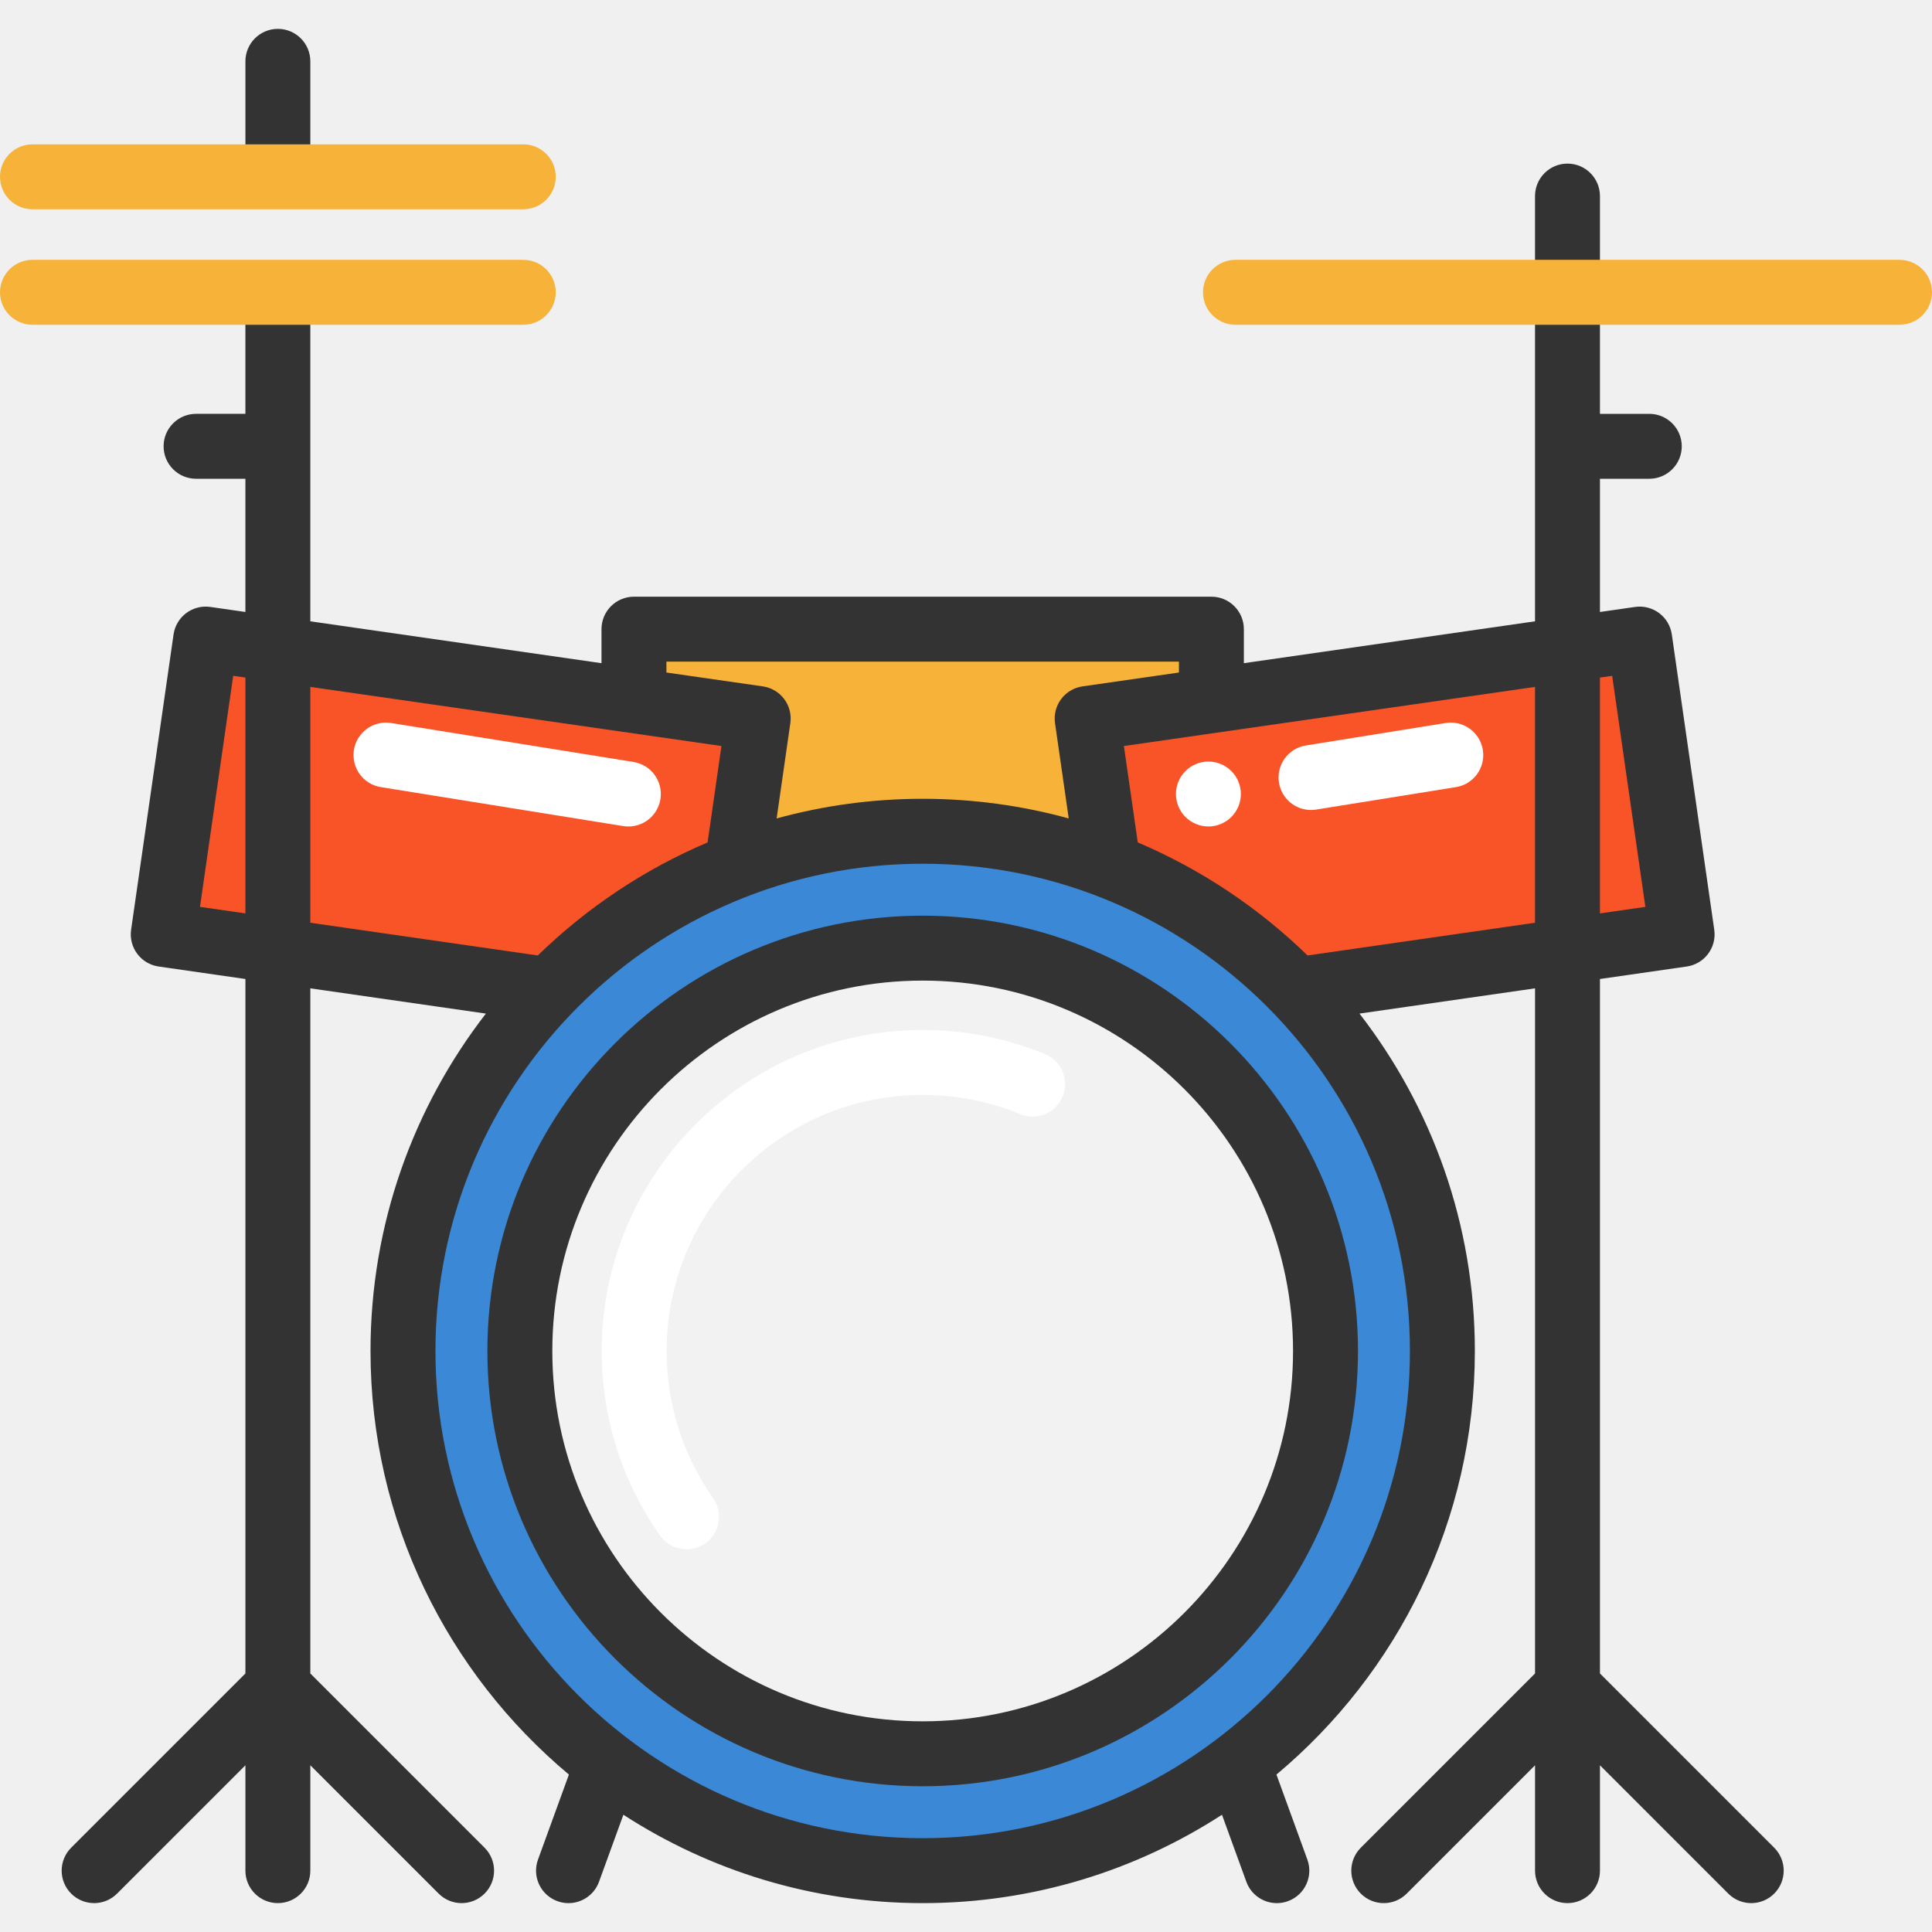
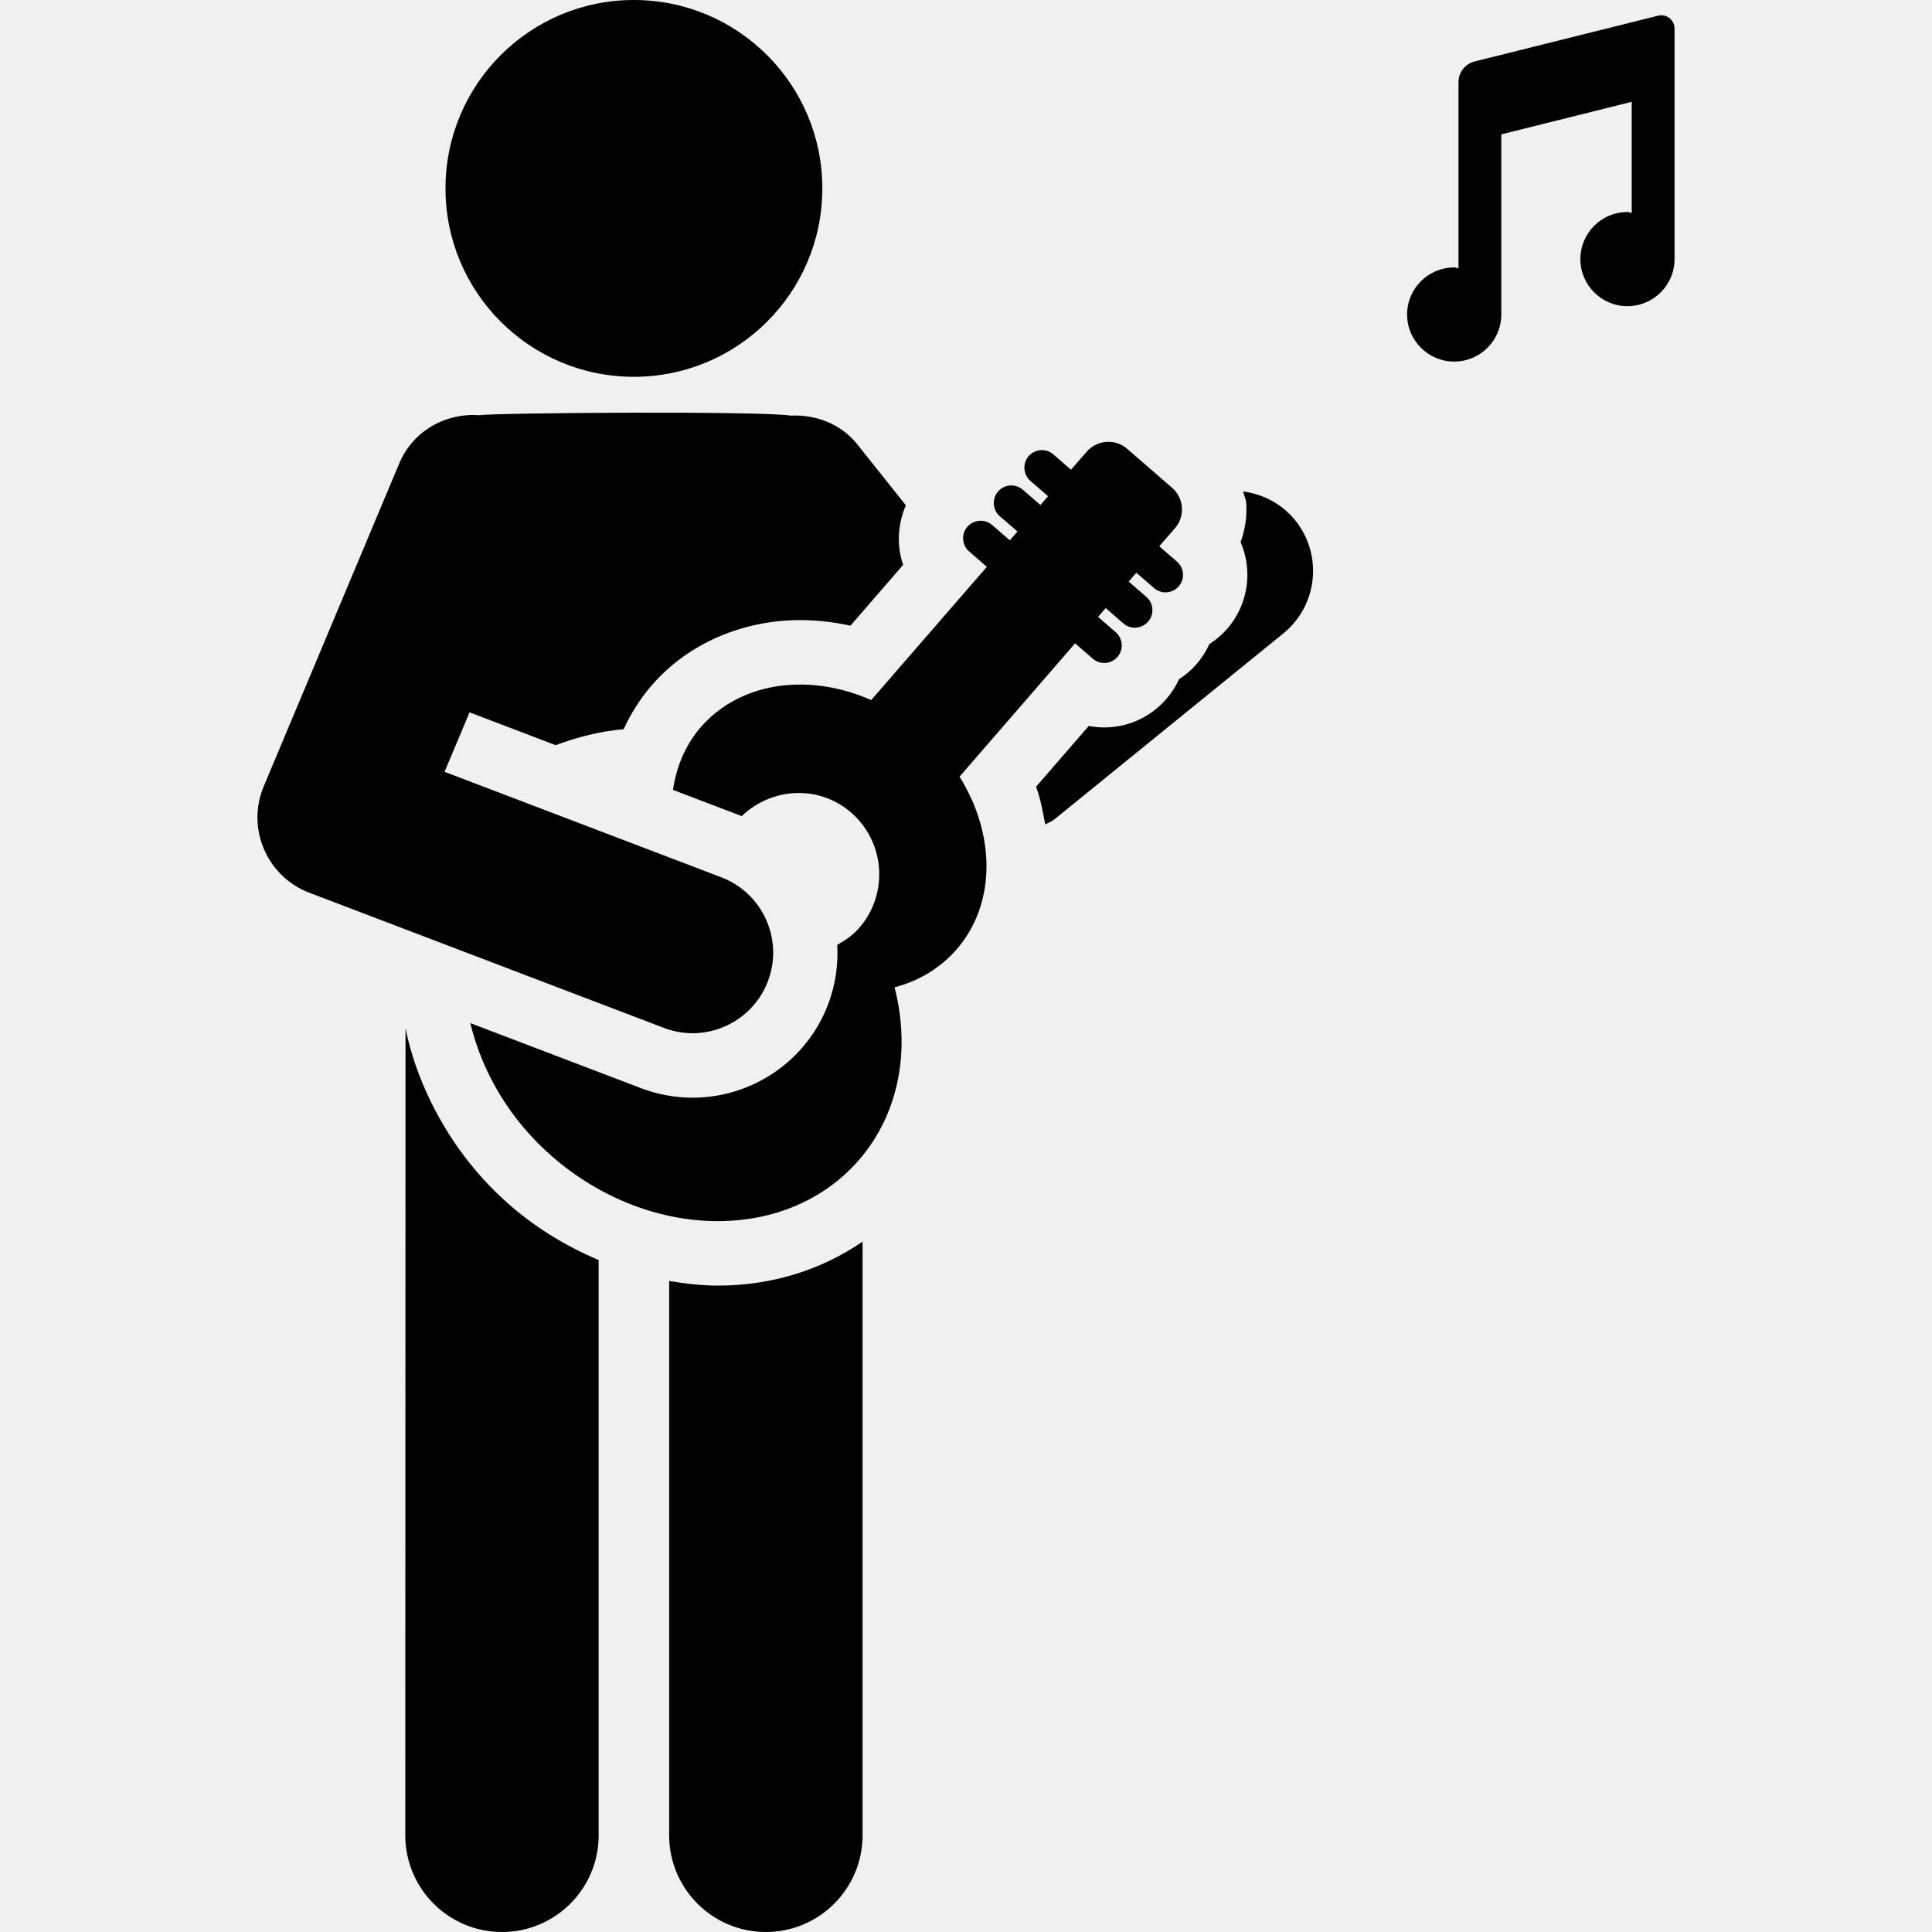
- <svg xmlns="http://www.w3.org/2000/svg" version="1.1" id="Layer_1" x="0px" y="0px" viewBox="0 0 512 512" style="enable-background:new 0 0 512 512;" xml:space="preserve">
-   <path style="fill:#3A88D6;" d="M343.57,262.33c23.952,24.778,38.68,58.514,38.68,95.692c0,76.065-61.669,137.722-137.733,137.722  s-137.722-61.657-137.722-137.722c0-37.178,14.729-70.914,38.68-95.692c13.869-14.373,30.857-25.73,49.853-32.979  c15.279-5.862,31.855-9.062,49.188-9.062s33.909,3.2,49.188,9.062C312.713,236.6,329.69,247.957,343.57,262.33z M351.279,358.021  c0-58.961-47.8-106.761-106.761-106.761s-106.75,47.8-106.75,106.761c0,58.95,47.789,106.75,106.75,106.75  S351.279,416.971,351.279,358.021z" />
-   <path style="fill:#F2F2F2;" d="M244.517,251.26c58.961,0,106.761,47.8,106.761,106.761c0,58.95-47.8,106.75-106.761,106.75  s-106.75-47.8-106.75-106.75C137.768,299.06,185.556,251.26,244.517,251.26z" />
-   <path style="fill:#FFFFFF;" d="M181.956,410.574c-2.705,0-5.368-1.272-7.043-3.652c-10.111-14.368-15.455-31.277-15.455-48.901  c0-46.906,38.157-85.068,85.06-85.068c11.223,0,22.133,2.153,32.428,6.401c4.392,1.812,6.483,6.842,4.671,11.235  s-6.841,6.486-11.235,4.671c-8.202-3.384-16.904-5.1-25.864-5.1c-37.414,0-67.854,30.443-67.854,67.862  c0,14.06,4.26,27.547,12.32,38.999c2.735,3.886,1.801,9.253-2.084,11.987C185.396,410.066,183.667,410.574,181.956,410.574z" />
-   <path style="fill:#F7B239;" d="M321.03,166.73v18.95l-32.922,4.738l5.598,38.933c-15.279-5.862-31.855-9.062-49.188-9.062  s-33.908,3.2-49.188,9.062l5.598-38.933l-32.922-4.738v-18.95H321.03z" />
-   <g>
-     <polygon style="fill:#F95428;" points="73.633,172.11 73.633,251.994 43.257,247.624 54.511,169.357  " />
-     <path style="fill:#F95428;" d="M200.927,190.418l-5.598,38.933c-18.996,7.25-35.985,18.606-49.853,32.979l-71.843-10.335V172.11   l94.373,13.57L200.927,190.418z" />
-     <polygon style="fill:#F95428;" points="434.536,169.357 445.777,247.624 415.402,251.994 415.402,172.11  " />
-     <path style="fill:#F95428;" d="M415.402,172.11v79.885L343.57,262.33c-13.88-14.373-30.857-25.73-49.865-32.979l-5.598-38.933   l32.922-4.738L415.402,172.11z" />
-   </g>
-   <g>
-     <path style="fill:#333333;" d="M244.52,242.661c-63.608,0-115.357,51.749-115.357,115.357c0,63.608,51.749,115.358,115.357,115.358   c63.608,0,115.358-51.749,115.358-115.358S308.128,242.661,244.52,242.661z M244.52,456.169c-54.121,0-98.15-44.031-98.15-98.151   s44.031-98.15,98.15-98.15c54.121,0,98.151,44.031,98.151,98.15C342.671,412.139,298.64,456.169,244.52,456.169z" />
-     <path style="fill:#333333;" d="M82.241,45.24V16.253c0-4.751-3.852-8.603-8.603-8.603c-4.751,0-8.603,3.852-8.603,8.603V45.24" />
-     <path style="fill:#333333;" d="M424.003,68.862V51.961c0-4.751-3.852-8.603-8.603-8.603s-8.603,3.852-8.603,8.603v16.901v17.207   v78.586l-77.16,11.095v-9.017c0-4.751-3.852-8.603-8.603-8.603H168.004c-4.751,0-8.603,3.852-8.603,8.603v9.017L82.24,164.655   V77.359H65.033v32.311H51.958c-4.751,0-8.603,3.852-8.603,8.603c0,4.751,3.852,8.603,8.603,8.603h13.076v35.305l-9.301-1.338   c-2.258-0.322-4.554,0.262-6.38,1.629c-1.827,1.367-3.035,3.405-3.36,5.663l-11.247,78.261c-0.676,4.703,2.588,9.063,7.291,9.739   l22.998,3.308v184.043L18.862,489.66c-3.36,3.36-3.36,8.807,0,12.166c1.679,1.681,3.882,2.52,6.083,2.52s4.404-0.84,6.083-2.52   l34.007-34.007v27.923c0,4.751,3.852,8.603,8.603,8.603s8.603-3.852,8.603-8.603v-27.923l34.007,34.007   c3.36,3.36,8.807,3.36,12.166,0c3.36-3.36,3.36-8.807,0-12.166l-46.173-46.173V261.92l46.523,6.692   c-19.156,24.744-30.574,55.764-30.574,89.406c0,45.046,20.464,85.395,52.578,112.259l-8.191,22.527   c-1.624,4.466,0.679,9.402,5.145,11.025c0.97,0.353,1.963,0.521,2.94,0.521c3.515,0,6.815-2.171,8.086-5.666l6.456-17.754   c22.868,14.808,50.105,23.417,79.317,23.417s56.449-8.609,79.317-23.417l6.456,17.754c1.271,3.495,4.57,5.666,8.086,5.666   c0.976,0,1.97-0.167,2.94-0.521c4.466-1.624,6.769-6.56,5.145-11.025l-8.191-22.527c32.113-26.864,52.578-67.214,52.578-112.259   c0-33.641-11.418-64.661-30.574-89.406l46.522-6.692v181.568l-46.173,46.173c-3.36,3.36-3.36,8.807,0,12.166   c3.36,3.36,8.807,3.36,12.166,0l34.007-34.007v27.923c0,4.751,3.852,8.603,8.603,8.603s8.603-3.852,8.603-8.603V467.82   l34.007,34.007c1.679,1.679,3.882,2.52,6.083,2.52c2.201,0,4.404-0.84,6.083-2.52c3.36-3.36,3.36-8.807,0-12.166l-46.173-46.173   V259.445l22.999-3.308c4.703-0.676,7.967-5.037,7.291-9.739l-11.249-78.261c-0.325-2.259-1.534-4.296-3.36-5.663   c-1.826-1.367-4.122-1.95-6.38-1.629l-9.302,1.338v-35.305h13.076c4.751,0,8.603-3.852,8.603-8.603   c0-4.751-3.852-8.603-8.603-8.603h-13.076V86.069V68.862H424.003z M176.608,175.335H312.43v2.888l-25.547,3.674   c-2.259,0.325-4.296,1.534-5.663,3.36c-1.367,1.826-1.954,4.122-1.629,6.38l3.632,25.257c-12.334-3.386-25.31-5.206-38.703-5.206   c-13.395,0-26.37,1.818-38.703,5.206l3.632-25.257c0.325-2.259-0.262-4.554-1.629-6.38s-3.405-3.035-5.663-3.36l-25.547-3.674   L176.608,175.335L176.608,175.335z M53.001,240.329l8.799-61.23l3.234,0.465v62.496L53.001,240.329z M82.241,182.038   l108.951,15.666l-3.673,25.545c-16.843,7.151-32.073,17.376-44.999,29.958l-60.279-8.671L82.241,182.038L82.241,182.038z    M244.52,487.141c-71.199,0-129.122-57.924-129.122-129.123s57.924-129.122,129.122-129.122s129.123,57.924,129.123,129.122   S315.717,487.141,244.52,487.141z M346.519,253.207c-12.926-12.581-28.156-22.807-44.999-29.958l-3.673-25.545l108.95-15.666   v62.497L346.519,253.207z M427.239,179.099l8.799,61.23l-12.035,1.731v-62.497L427.239,179.099z" />
-   </g>
-   <g>
-     <path style="fill:#F7B239;" d="M138.674,55.46H8.603C3.852,55.46,0,51.608,0,46.857s3.852-8.603,8.603-8.603h130.071   c4.751,0,8.603,3.852,8.603,8.603S143.425,55.46,138.674,55.46z" />
-     <path style="fill:#F7B239;" d="M138.674,86.065H8.603C3.852,86.065,0,82.213,0,77.462c0-4.751,3.852-8.603,8.603-8.603h130.071   c4.751,0,8.603,3.852,8.603,8.603C147.277,82.213,143.425,86.065,138.674,86.065z" />
-     <path style="fill:#F7B239;" d="M503.397,86.065H327.407c-4.751,0-8.603-3.852-8.603-8.603c0-4.751,3.852-8.603,8.603-8.603h175.989   c4.751,0,8.603,3.852,8.603,8.603C512,82.213,508.148,86.065,503.397,86.065z" />
-   </g>
-   <g>
-     <path style="fill:#FFFFFF;" d="M166.536,219.028c-0.454,0-0.913-0.036-1.375-0.11l-64.238-10.324   c-4.692-0.754-7.883-5.168-7.129-9.859s5.172-7.881,9.859-7.129l64.238,10.324c4.692,0.754,7.883,5.168,7.129,9.859   C174.34,216.016,170.686,219.028,166.536,219.028z" />
-     <path style="fill:#FFFFFF;" d="M320.238,219.026c-2.26,0-4.485-0.918-6.08-2.524c-0.401-0.39-0.757-0.837-1.078-1.308   c-0.31-0.459-0.574-0.964-0.792-1.48c-0.206-0.516-0.379-1.067-0.482-1.606c-0.115-0.562-0.172-1.124-0.172-1.686   s0.057-1.124,0.172-1.686c0.103-0.539,0.275-1.09,0.482-1.606c0.218-0.516,0.482-1.021,0.792-1.48   c0.321-0.47,0.677-0.918,1.078-1.308c1.595-1.606,3.82-2.524,6.08-2.524s4.485,0.918,6.08,2.524   c0.402,0.39,0.757,0.837,1.078,1.308c0.31,0.459,0.574,0.964,0.792,1.48c0.206,0.516,0.379,1.067,0.482,1.606   c0.115,0.562,0.172,1.124,0.172,1.686s-0.057,1.124-0.172,1.686c-0.103,0.539-0.275,1.09-0.482,1.606   c-0.218,0.516-0.482,1.021-0.792,1.48c-0.321,0.47-0.677,0.918-1.078,1.308C324.723,218.109,322.498,219.026,320.238,219.026z" />
-     <path style="fill:#FFFFFF;" d="M347.424,214.656c-4.15,0-7.804-3.01-8.484-7.239c-0.754-4.691,2.438-9.106,7.129-9.859   l37.041-5.952c4.691-0.756,9.106,2.438,9.859,7.129c0.754,4.691-2.438,9.106-7.129,9.859l-37.041,5.952   C348.338,214.62,347.878,214.656,347.424,214.656z" />
+ <svg xmlns="http://www.w3.org/2000/svg" version="1.1" id="Capa_1" x="0px" y="0px" viewBox="0 0 490.531 490.531" style="enable-background:new 0 0 490.531 490.531;" xml:space="preserve">
+   <g id="XMLID_169_">
+     <path id="XMLID_176_" d="M315.623,124.775c0.195,0.981,0.704,1.864,0.783,2.878c0.244,3.444-0.254,6.824-1.422,9.967   c3.1,7.142,2.06,15.759-3.416,22.047c-1.332,1.51-2.844,2.806-4.51,3.859c-0.816,1.809-1.902,3.526-3.26,5.109   c-1.311,1.493-2.814,2.773-4.442,3.818c-0.814,1.798-1.904,3.486-3.216,4.996c-3.945,4.601-9.701,7.248-15.773,7.248   c-1.326,0-2.639-0.127-3.934-0.375l-13.379,15.424c1.186,3.163,1.707,6.385,2.334,9.599c0.736-0.456,1.568-0.712,2.256-1.262   l58.178-47.25c8.777-7.121,10.104-20.001,2.99-28.778C325.391,127.852,320.614,125.447,315.623,124.775z" />
+     <path id="XMLID_175_" d="M107.422,275.39c-1.949-4.635-3.451-9.382-4.46-14.271c0,9.677-0.06,195.183-0.06,204.859   c0,13.563,10.995,24.554,24.55,24.554c13.549,0,24.546-10.991,24.546-24.554V319.929c-7.987-3.396-15.617-7.941-22.453-13.872   C119.636,297.454,112.269,286.859,107.422,275.39z" />
+     <path id="XMLID_174_" d="M169.899,325.233v140.744c0,13.563,11.003,24.554,24.553,24.554c13.555,0,24.552-10.991,24.552-24.554   V315.243c-10.439,7.18-23.015,11.167-36.774,11.167C178.099,326.41,173.978,325.921,169.899,325.233z" />
+     <path id="XMLID_173_" d="M160.934,95.668c26.436,0,47.857-21.409,47.857-47.83C208.791,21.408,187.369,0,160.934,0   c-26.418,0-47.822,21.408-47.822,47.838C113.112,74.259,134.516,95.668,160.934,95.668z" />
+     <path id="XMLID_172_" d="M423.866,4.586c-0.796-0.632-1.866-0.854-2.857-0.607l-46.592,11.622   c-2.414,0.599-4.109,2.762-4.109,5.248v47.273c-0.384-0.042-0.705-0.225-1.088-0.225c-6.602,0-11.958,5.355-11.958,11.957   c0,6.592,5.356,11.947,11.958,11.947c6.602,0,11.957-5.356,11.957-11.947V34.116l33.115-8.265v28.206   c-0.384-0.041-0.699-0.227-1.088-0.227c-6.602,0-11.95,5.356-11.95,11.957c0,6.592,5.349,11.948,11.95,11.948   c6.601,0,11.957-5.356,11.957-11.948V7.233C425.16,6.2,424.68,5.227,423.866,4.586z" />
+     <path id="XMLID_171_" d="M272.963,163.345l4.492,3.891c0.852,0.734,1.889,1.097,2.912,1.097c1.246,0,2.473-0.529,3.354-1.544   c1.617-1.855,1.405-4.665-0.449-6.283l-4.473-3.874l1.933-2.246l4.48,3.894c0.844,0.727,1.885,1.085,2.923,1.085   c1.246,0,2.475-0.52,3.374-1.532c1.6-1.863,1.405-4.669-0.448-6.281l-4.493-3.885l1.951-2.246l4.492,3.885   c0.826,0.736,1.867,1.094,2.893,1.094c1.247,0,2.475-0.521,3.369-1.535c1.617-1.855,1.41-4.659-0.443-6.273l-4.492-3.89l3.98-4.59   c2.639-3.036,2.316-7.632-0.735-10.271l-11.397-9.884c-1.375-1.2-3.07-1.783-4.765-1.783c-2.043,0-4.073,0.849-5.515,2.511   l-3.98,4.58l-4.475-3.894c-0.844-0.727-1.865-1.088-2.906-1.088c-1.244,0-2.498,0.519-3.372,1.534   c-1.601,1.854-1.394,4.668,0.444,6.282l4.491,3.885l-1.946,2.237l-4.478-3.885c-0.845-0.727-1.887-1.085-2.907-1.085   c-1.245,0-2.491,0.521-3.372,1.534c-1.6,1.855-1.41,4.666,0.431,6.274l4.491,3.884l-1.933,2.246l-4.491-3.884   c-0.851-0.73-1.891-1.089-2.911-1.089c-1.246,0-2.493,0.52-3.374,1.525c-1.611,1.864-1.405,4.67,0.449,6.282l4.492,3.894   l-29.366,33.838c-5.927-2.63-12.114-3.949-18.041-3.949c-9.799-0.01-18.959,3.596-25.257,10.859   c-3.934,4.541-6.15,10.039-7.031,15.883l17.455,6.655c7.643-7.313,19.611-7.982,27.763-0.909   c8.661,7.509,9.593,20.633,2.079,29.297c-1.6,1.854-3.568,3.171-5.581,4.307c0.273,4.988-0.431,10.111-2.314,15.082   c-5.593,14.689-19.58,23.721-34.413,23.721c-4.363,0-8.807-0.777-13.123-2.423l-43.316-16.511   c2.973,12.322,9.877,24.406,20.855,33.926c12.553,10.885,27.7,16.352,41.963,16.352c13.857,0,26.866-5.164,35.852-15.522   c10.32-11.907,13.086-28.131,9.043-43.842c6.092-1.607,11.574-4.812,15.763-9.646c10.114-11.669,9.841-29.257,0.735-43.843   L272.963,163.345z" />
+     <path id="XMLID_170_" d="M175.85,262.333c8.23,0,16-5.022,19.111-13.179c4.031-10.558-1.276-22.378-11.821-26.407l-70.271-26.781   l6.346-15.103l21.854,8.327c5.465-2.006,11.172-3.54,17.275-4.044c1.854-4.061,4.256-7.833,7.18-11.203   c9.525-10.982,23.64-16.503,37.626-16.503c4.219,0,8.517,0.477,12.771,1.421l13.38-15.434c-1.667-4.88-1.412-10.286,0.699-15.12   l-12.305-15.455c-4.254-5.332-10.631-7.616-16.959-7.327c-7.482-1.21-74.213-0.736-79.09-0.106   c-8.504-0.605-16.813,3.957-20.283,12.26c-26.93,64.182-19.465,46.407-34.394,81.95c-4.491,10.73,0.827,22.943,11.567,27.033   l90.025,34.318C170.957,261.892,173.418,262.333,175.85,262.333z" />
  </g>
  <g>
</g>
  <g>
</g>
  <g>
</g>
  <g>
</g>
  <g>
</g>
  <g>
</g>
  <g>
</g>
  <g>
</g>
  <g>
</g>
  <g>
</g>
  <g>
</g>
  <g>
</g>
  <g>
</g>
  <g>
</g>
  <g>
</g>
</svg>
